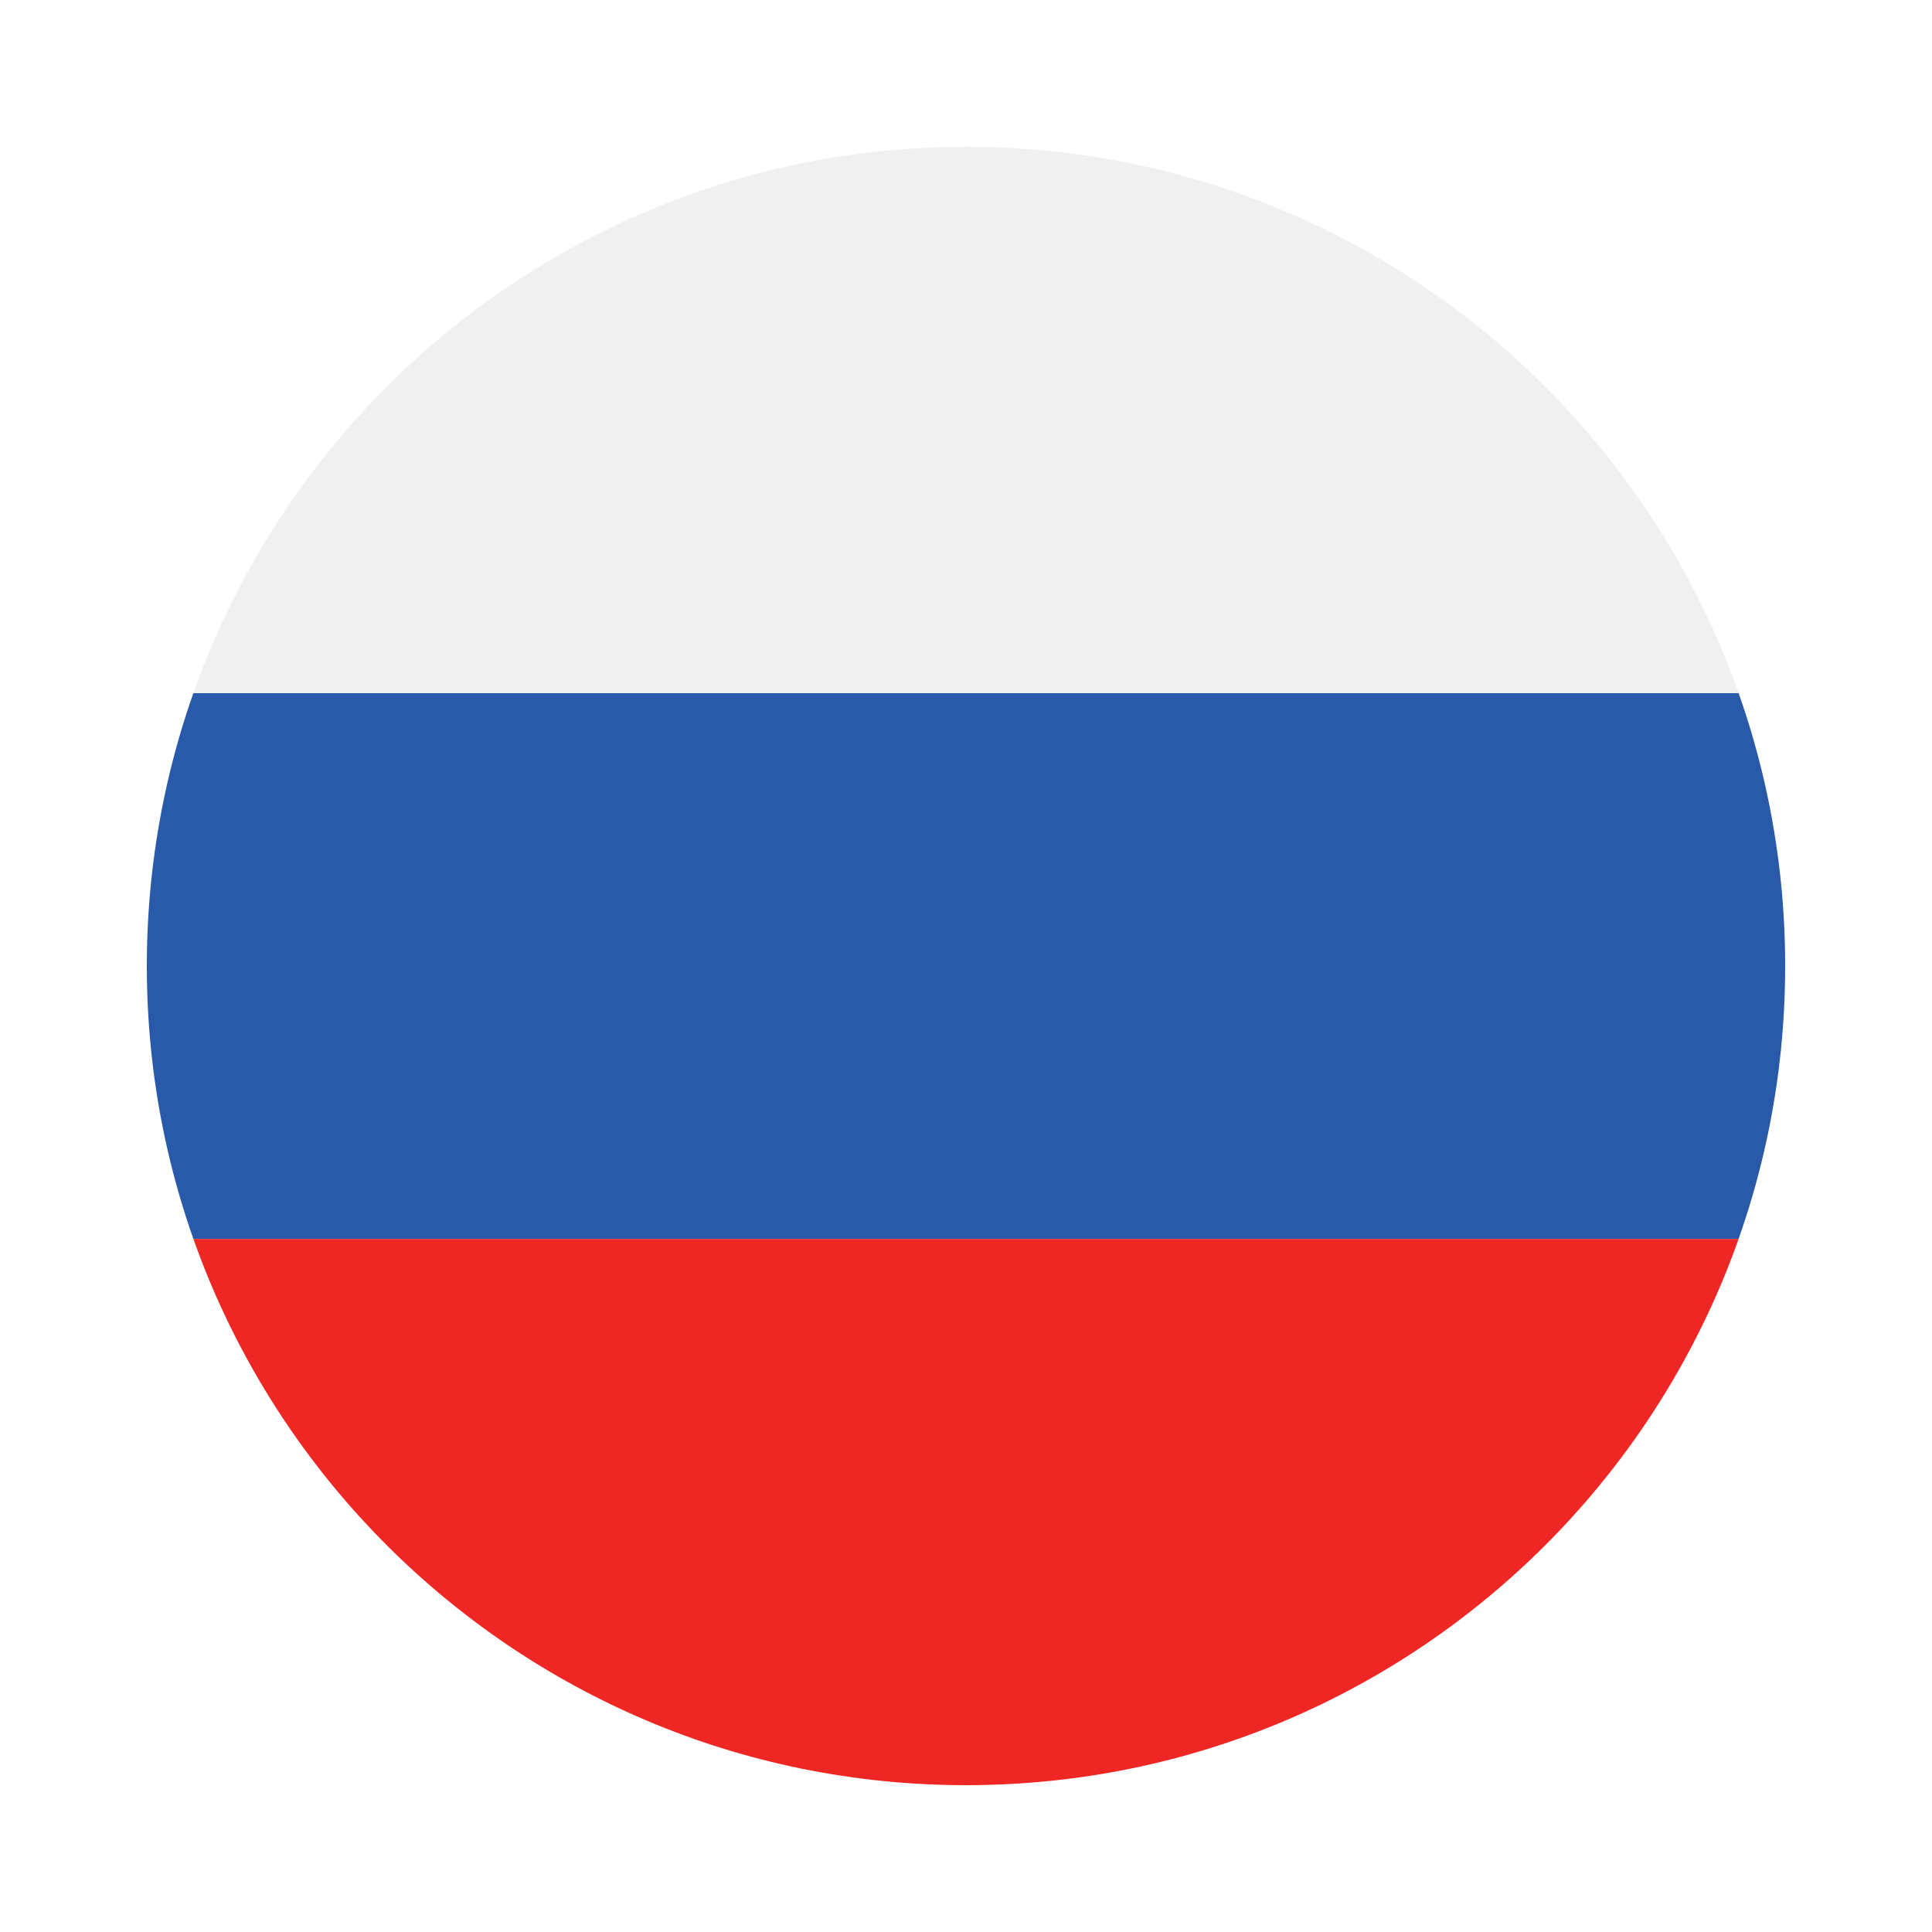
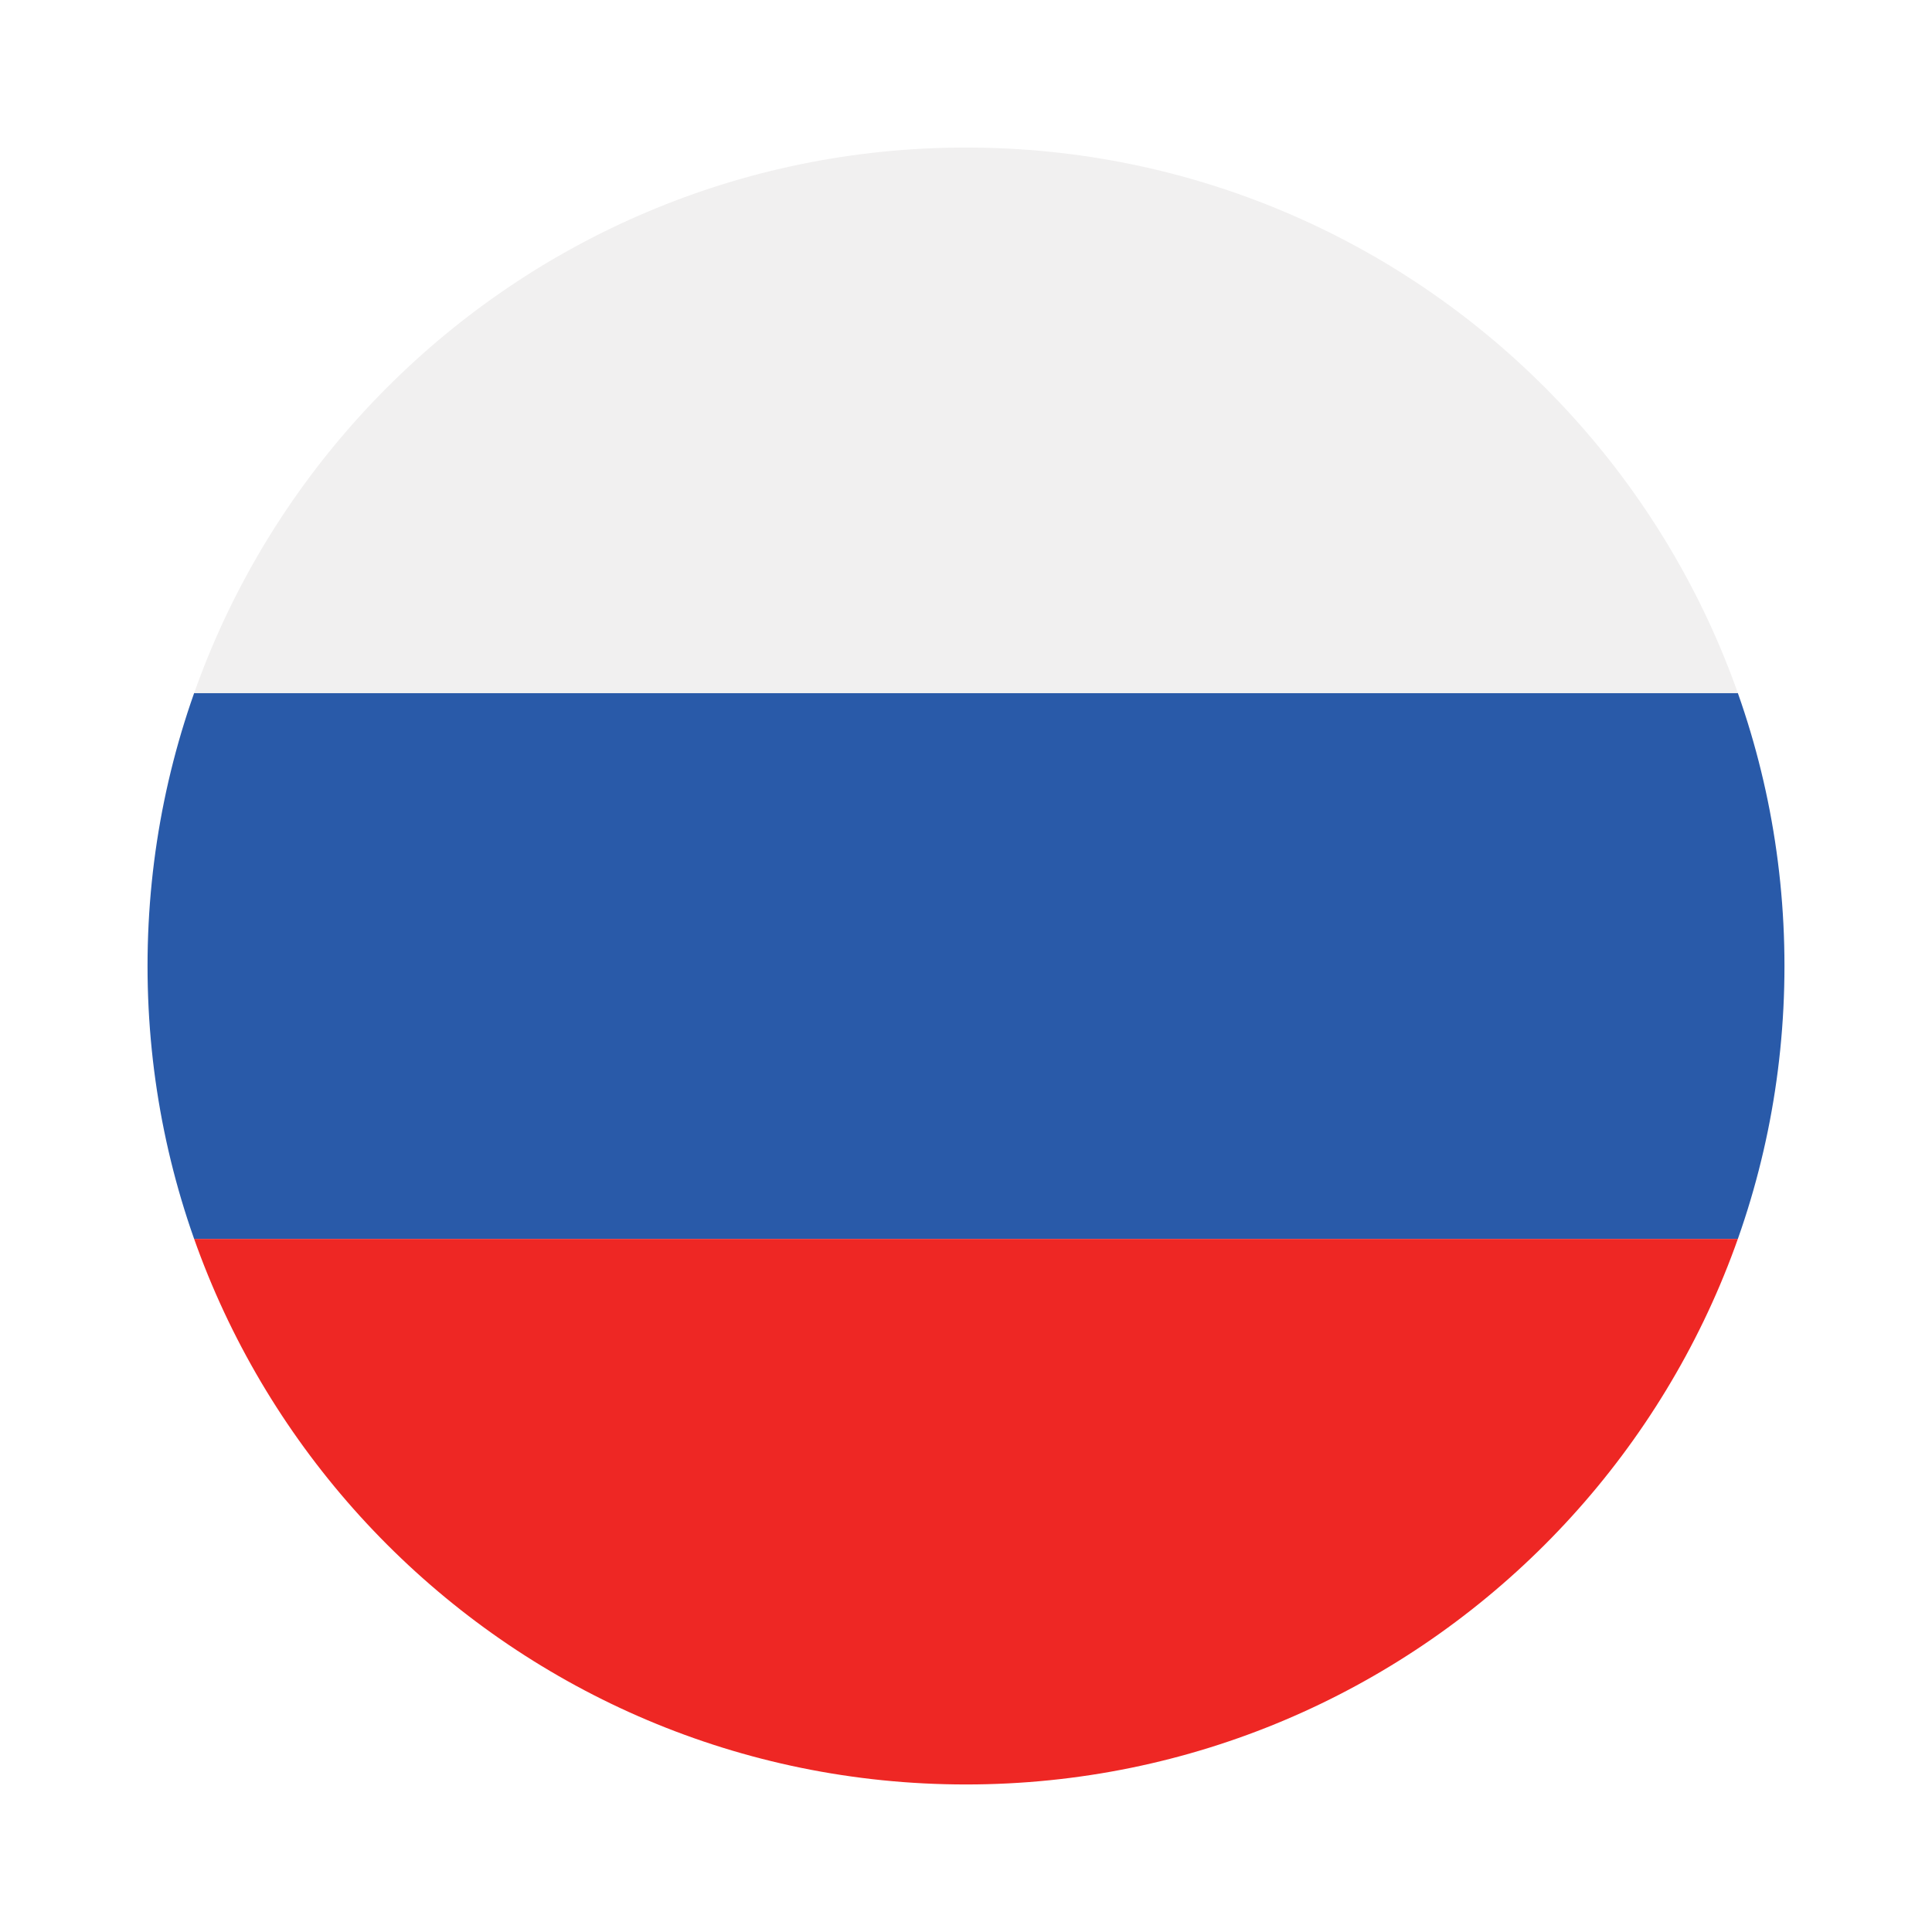
<svg xmlns="http://www.w3.org/2000/svg" viewBox="0 0 55 55">
-   <defs>
-     <clipPath id="a">
-       <circle cx="27.5" cy="27.5" r="23.32" fill="none" />
-     </clipPath>
-   </defs>
-   <g fill-rule="evenodd" clip-path="url(#a)">
+   <clipPath id="a">
+     <circle cx="27.5" cy="27.5" r="23.3" fill="none" />
+   </clipPath>
+   <g clip-path="url(#a)" fill-rule="evenodd">
    <path fill="#295aa9" d="M62.48 35.27V19.73H-7.48v15.54h69.96z" />
    <path fill="#ee2724" d="M-7.48 50.82h69.96V35.27H-7.48v15.55z" />
    <path fill="#f1f0f0" d="M-7.48 19.73h69.96V4.18H-7.48v15.55z" />
  </g>
</svg>
